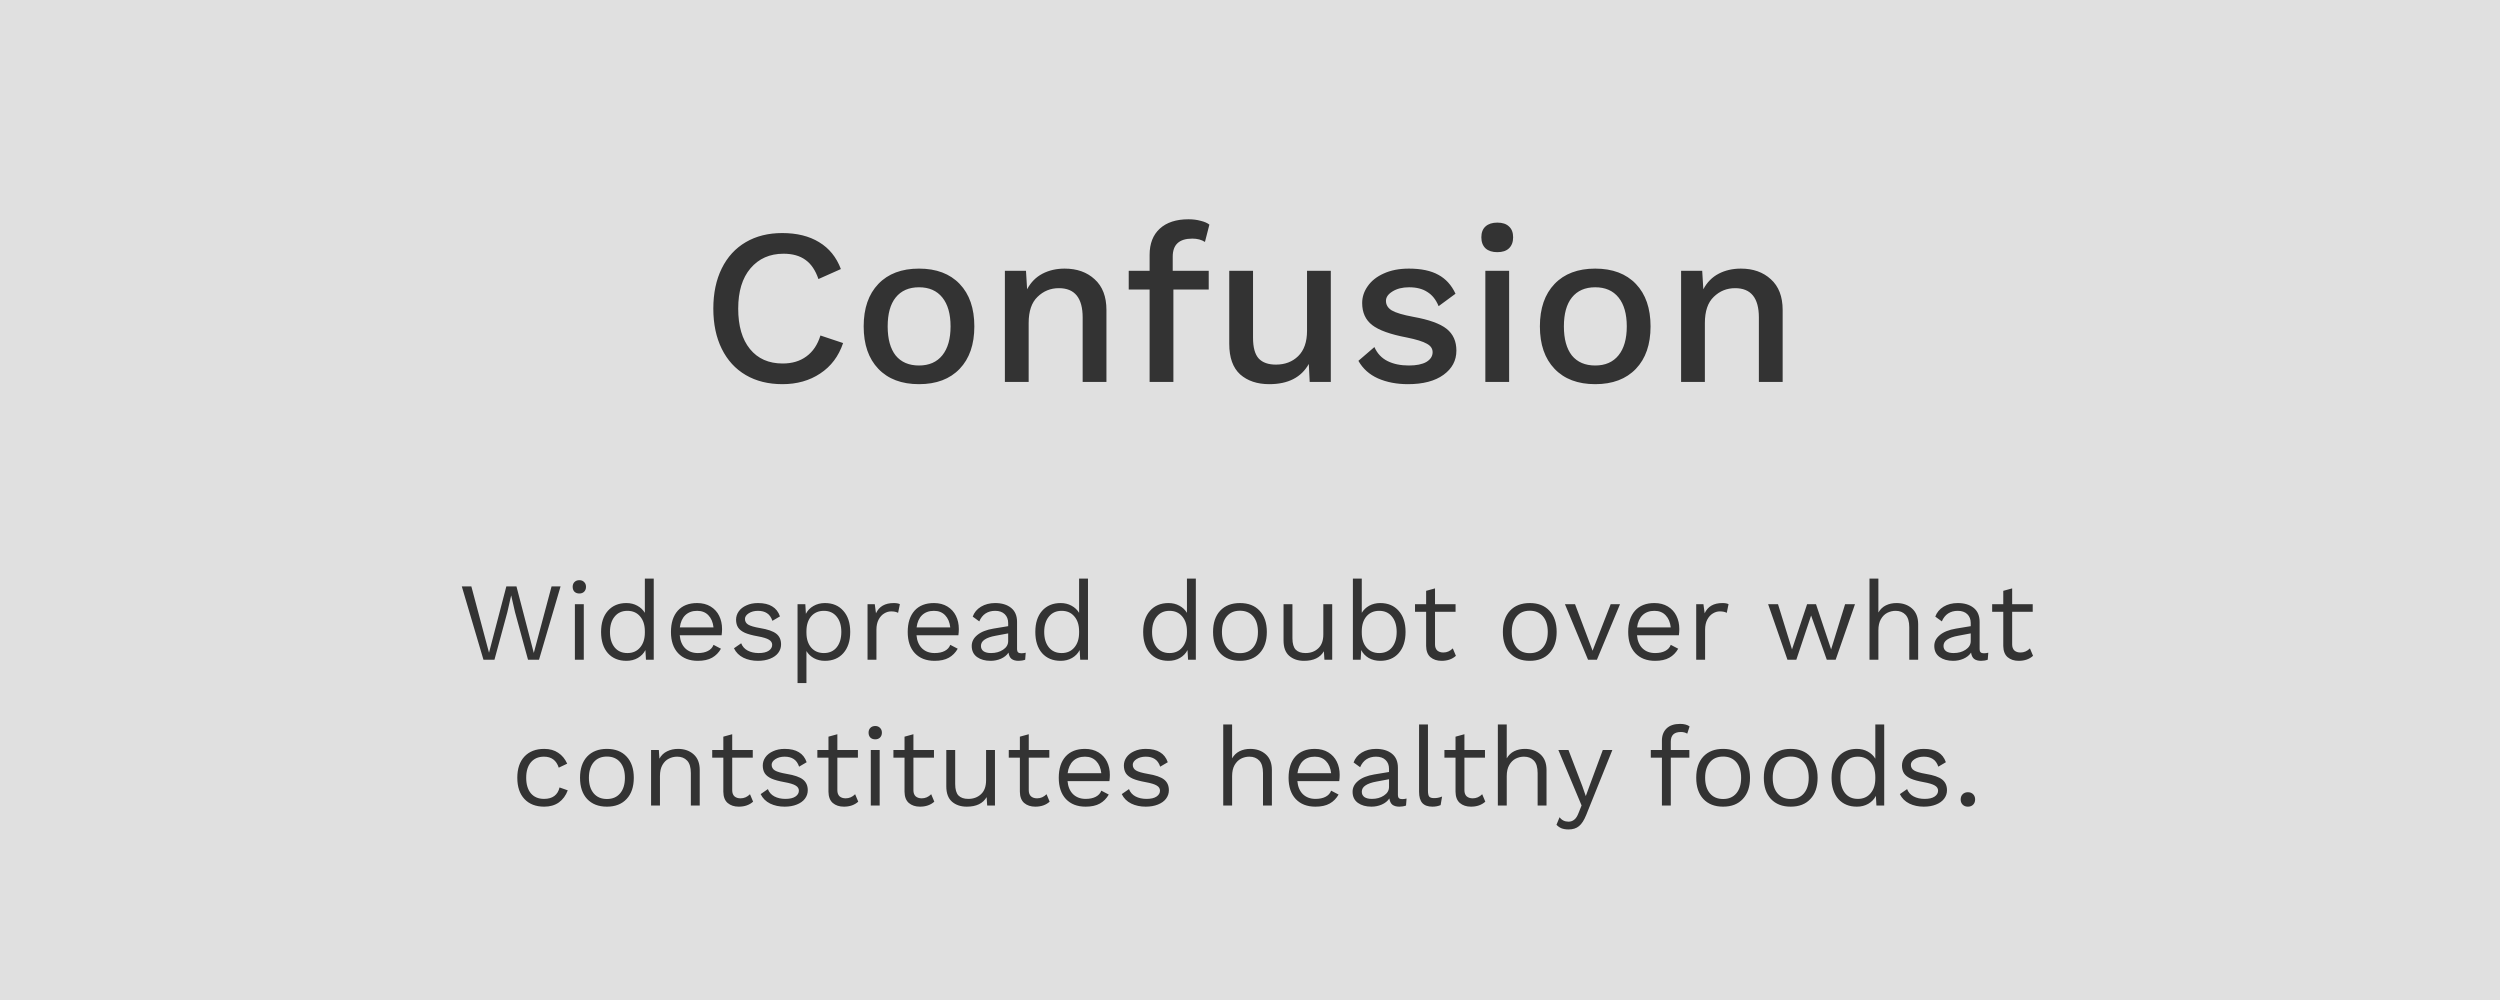
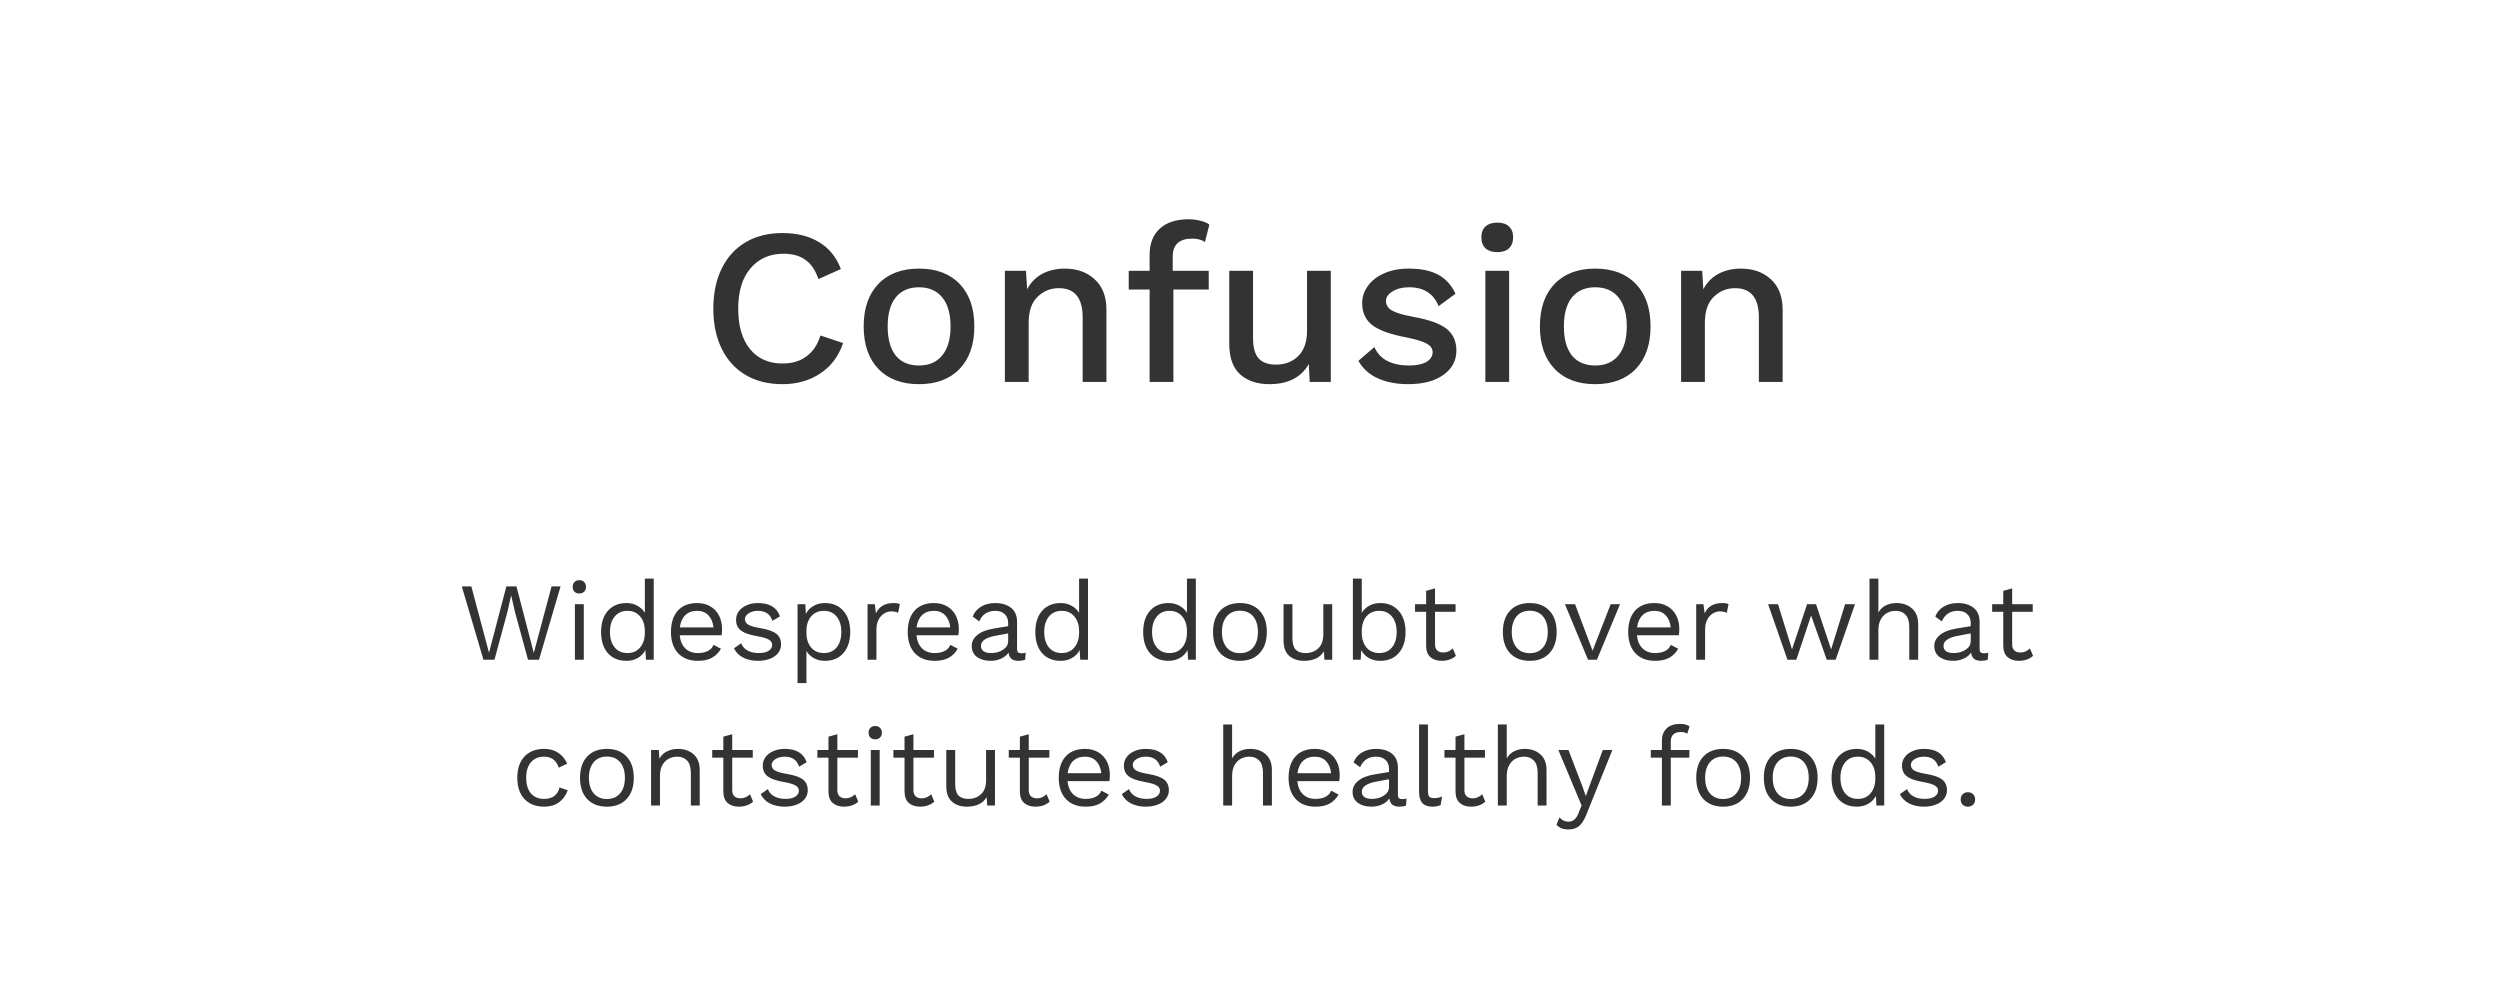
<svg xmlns="http://www.w3.org/2000/svg" width="360" height="144" viewBox="0 0 360 144" fill="none">
-   <path d="M0 0H360V72V144H0V72V0Z" fill="#E0E0E0" />
+   <path d="M0 0H360V72V144H0V72V0Z" fill="white" />
  <path d="M71.202 95H69.618L66.498 84.44H67.874L70.418 93.992L72.914 84.44H74.37L76.866 94.024L79.426 84.44H80.722L77.618 95H76.034L74.162 88.152L73.618 85.768H73.602L73.058 88.152L71.202 95ZM83.425 85.464C83.137 85.464 82.902 85.379 82.721 85.208C82.55 85.027 82.465 84.792 82.465 84.504C82.465 84.216 82.55 83.987 82.721 83.816C82.902 83.635 83.137 83.544 83.425 83.544C83.713 83.544 83.942 83.635 84.113 83.816C84.294 83.987 84.385 84.216 84.385 84.504C84.385 84.792 84.294 85.027 84.113 85.208C83.942 85.379 83.713 85.464 83.425 85.464ZM84.065 95H82.785V87H84.065V95ZM94.139 83.32V95H93.019L92.939 93.608C92.704 94.077 92.341 94.456 91.851 94.744C91.371 95.021 90.822 95.16 90.203 95.16C89.083 95.16 88.192 94.792 87.531 94.056C86.88 93.309 86.555 92.291 86.555 91C86.555 89.709 86.88 88.696 87.531 87.96C88.192 87.213 89.083 86.84 90.203 86.84C90.79 86.84 91.312 86.968 91.771 87.224C92.24 87.48 92.603 87.821 92.859 88.248V83.32H94.139ZM90.347 94.04C91.115 94.04 91.723 93.773 92.171 93.24C92.629 92.707 92.859 91.992 92.859 91.096V90.904C92.859 90.008 92.629 89.293 92.171 88.76C91.723 88.227 91.115 87.96 90.347 87.96C89.568 87.96 88.955 88.237 88.507 88.792C88.059 89.336 87.835 90.072 87.835 91C87.835 91.928 88.059 92.669 88.507 93.224C88.955 93.768 89.568 94.04 90.347 94.04ZM103.977 90.584C103.977 90.883 103.956 91.181 103.913 91.48H97.881C97.956 92.291 98.222 92.92 98.681 93.368C99.15 93.816 99.753 94.04 100.489 94.04C101.076 94.04 101.561 93.939 101.945 93.736C102.34 93.533 102.606 93.24 102.745 92.856L103.817 93.416C103.497 93.981 103.07 94.413 102.537 94.712C102.004 95.011 101.321 95.16 100.489 95.16C99.284 95.16 98.334 94.792 97.641 94.056C96.958 93.32 96.617 92.301 96.617 91C96.617 89.699 96.942 88.68 97.593 87.944C98.254 87.208 99.188 86.84 100.393 86.84C101.14 86.84 101.785 87.005 102.329 87.336C102.873 87.667 103.284 88.115 103.561 88.68C103.838 89.245 103.977 89.88 103.977 90.584ZM100.393 87.96C99.689 87.96 99.118 88.168 98.681 88.584C98.254 89 97.993 89.587 97.897 90.344H102.745C102.66 89.597 102.414 89.016 102.009 88.6C101.604 88.173 101.065 87.96 100.393 87.96ZM109.13 95.16C108.362 95.16 107.669 95.011 107.05 94.712C106.431 94.403 105.978 93.949 105.69 93.352L106.73 92.632C106.911 93.101 107.226 93.453 107.674 93.688C108.122 93.923 108.65 94.04 109.258 94.04C109.887 94.04 110.367 93.928 110.698 93.704C111.029 93.48 111.194 93.197 111.194 92.856C111.194 92.547 111.039 92.301 110.73 92.12C110.421 91.928 109.877 91.763 109.098 91.624C108.33 91.485 107.722 91.32 107.274 91.128C106.826 90.925 106.501 90.675 106.298 90.376C106.095 90.067 105.994 89.688 105.994 89.24C105.994 88.803 106.122 88.403 106.378 88.04C106.634 87.677 107.002 87.389 107.482 87.176C107.962 86.952 108.517 86.84 109.146 86.84C109.999 86.84 110.682 87 111.194 87.32C111.717 87.629 112.09 88.109 112.314 88.76L111.226 89.4C111.055 88.888 110.794 88.52 110.442 88.296C110.101 88.072 109.669 87.96 109.146 87.96C108.623 87.96 108.181 88.077 107.818 88.312C107.455 88.547 107.274 88.819 107.274 89.128C107.274 89.48 107.429 89.752 107.738 89.944C108.058 90.136 108.623 90.301 109.434 90.44C110.543 90.621 111.327 90.893 111.786 91.256C112.245 91.619 112.474 92.131 112.474 92.792C112.474 93.251 112.335 93.661 112.058 94.024C111.791 94.376 111.402 94.653 110.89 94.856C110.389 95.059 109.802 95.16 109.13 95.16ZM118.783 86.84C119.903 86.84 120.789 87.213 121.439 87.96C122.101 88.696 122.431 89.709 122.431 91C122.431 92.291 122.101 93.309 121.439 94.056C120.789 94.792 119.903 95.16 118.783 95.16C118.197 95.16 117.669 95.032 117.199 94.776C116.741 94.52 116.383 94.179 116.127 93.752V98.36H114.847V87H115.967L116.047 88.392C116.282 87.923 116.639 87.549 117.119 87.272C117.61 86.984 118.165 86.84 118.783 86.84ZM118.639 94.04C119.418 94.04 120.031 93.768 120.479 93.224C120.927 92.669 121.151 91.928 121.151 91C121.151 90.072 120.927 89.336 120.479 88.792C120.031 88.237 119.418 87.96 118.639 87.96C117.871 87.96 117.258 88.227 116.799 88.76C116.351 89.293 116.127 90.008 116.127 90.904V91.096C116.127 91.992 116.351 92.707 116.799 93.24C117.258 93.773 117.871 94.04 118.639 94.04ZM128.702 86.84C129.086 86.84 129.379 86.893 129.582 87L129.326 88.248C129.07 88.109 128.734 88.04 128.318 88.04C127.976 88.04 127.64 88.141 127.31 88.344C126.99 88.536 126.723 88.835 126.51 89.24C126.307 89.635 126.206 90.115 126.206 90.68V95H124.926V87H125.966L126.142 88.312C126.59 87.331 127.443 86.84 128.702 86.84ZM138.071 90.584C138.071 90.883 138.049 91.181 138.007 91.48H131.975C132.049 92.291 132.316 92.92 132.775 93.368C133.244 93.816 133.847 94.04 134.583 94.04C135.169 94.04 135.655 93.939 136.039 93.736C136.433 93.533 136.7 93.24 136.839 92.856L137.911 93.416C137.591 93.981 137.164 94.413 136.631 94.712C136.097 95.011 135.415 95.16 134.583 95.16C133.377 95.16 132.428 94.792 131.735 94.056C131.052 93.32 130.711 92.301 130.711 91C130.711 89.699 131.036 88.68 131.687 87.944C132.348 87.208 133.281 86.84 134.487 86.84C135.233 86.84 135.879 87.005 136.423 87.336C136.967 87.667 137.377 88.115 137.655 88.68C137.932 89.245 138.071 89.88 138.071 90.584ZM134.487 87.96C133.783 87.96 133.212 88.168 132.775 88.584C132.348 89 132.087 89.587 131.991 90.344H136.839C136.753 89.597 136.508 89.016 136.103 88.6C135.697 88.173 135.159 87.96 134.487 87.96ZM147.064 94.072C147.277 94.072 147.49 94.045 147.704 93.992L147.624 95C147.325 95.107 147.005 95.16 146.664 95.16C146.248 95.16 145.917 95.069 145.672 94.888C145.437 94.707 145.288 94.403 145.224 93.976C144.978 94.349 144.616 94.643 144.136 94.856C143.666 95.059 143.17 95.16 142.648 95.16C141.858 95.16 141.208 94.979 140.696 94.616C140.184 94.243 139.928 93.709 139.928 93.016C139.928 92.408 140.194 91.885 140.728 91.448C141.261 91 142.034 90.691 143.048 90.52L145.176 90.168V89.72C145.176 89.187 145.01 88.76 144.68 88.44C144.349 88.12 143.89 87.96 143.304 87.96C142.77 87.96 142.306 88.088 141.912 88.344C141.528 88.6 141.229 88.979 141.016 89.48L140.072 88.792C140.285 88.195 140.68 87.72 141.256 87.368C141.842 87.016 142.525 86.84 143.304 86.84C144.253 86.84 145.016 87.069 145.592 87.528C146.168 87.987 146.456 88.664 146.456 89.56V93.496C146.456 93.688 146.504 93.832 146.6 93.928C146.696 94.024 146.85 94.072 147.064 94.072ZM142.712 94.04C143.384 94.04 143.96 93.88 144.44 93.56C144.93 93.24 145.176 92.824 145.176 92.312V91.208L143.384 91.544C142.669 91.672 142.136 91.859 141.784 92.104C141.432 92.339 141.256 92.643 141.256 93.016C141.256 93.347 141.384 93.603 141.64 93.784C141.896 93.955 142.253 94.04 142.712 94.04ZM156.67 83.32V95H155.55L155.47 93.608C155.235 94.077 154.873 94.456 154.382 94.744C153.902 95.021 153.353 95.16 152.734 95.16C151.614 95.16 150.723 94.792 150.062 94.056C149.411 93.309 149.086 92.291 149.086 91C149.086 89.709 149.411 88.696 150.062 87.96C150.723 87.213 151.614 86.84 152.734 86.84C153.321 86.84 153.843 86.968 154.302 87.224C154.771 87.48 155.134 87.821 155.39 88.248V83.32H156.67ZM152.878 94.04C153.646 94.04 154.254 93.773 154.702 93.24C155.161 92.707 155.39 91.992 155.39 91.096V90.904C155.39 90.008 155.161 89.293 154.702 88.76C154.254 88.227 153.646 87.96 152.878 87.96C152.099 87.96 151.486 88.237 151.038 88.792C150.59 89.336 150.366 90.072 150.366 91C150.366 91.928 150.59 92.669 151.038 93.224C151.486 93.768 152.099 94.04 152.878 94.04ZM172.201 83.32V95H171.081L171.001 93.608C170.767 94.077 170.404 94.456 169.913 94.744C169.433 95.021 168.884 95.16 168.265 95.16C167.145 95.16 166.255 94.792 165.593 94.056C164.943 93.309 164.617 92.291 164.617 91C164.617 89.709 164.943 88.696 165.593 87.96C166.255 87.213 167.145 86.84 168.265 86.84C168.852 86.84 169.375 86.968 169.833 87.224C170.303 87.48 170.665 87.821 170.921 88.248V83.32H172.201ZM168.409 94.04C169.177 94.04 169.785 93.773 170.233 93.24C170.692 92.707 170.921 91.992 170.921 91.096V90.904C170.921 90.008 170.692 89.293 170.233 88.76C169.785 88.227 169.177 87.96 168.409 87.96C167.631 87.96 167.017 88.237 166.569 88.792C166.121 89.336 165.897 90.072 165.897 91C165.897 91.928 166.121 92.669 166.569 93.224C167.017 93.768 167.631 94.04 168.409 94.04ZM178.552 86.84C179.757 86.84 180.701 87.208 181.384 87.944C182.077 88.68 182.424 89.699 182.424 91C182.424 92.301 182.077 93.32 181.384 94.056C180.701 94.792 179.757 95.16 178.552 95.16C177.346 95.16 176.397 94.792 175.704 94.056C175.021 93.32 174.68 92.301 174.68 91C174.68 89.699 175.021 88.68 175.704 87.944C176.397 87.208 177.346 86.84 178.552 86.84ZM178.552 87.944C177.741 87.944 177.106 88.216 176.648 88.76C176.189 89.304 175.96 90.051 175.96 91C175.96 91.949 176.189 92.696 176.648 93.24C177.106 93.784 177.741 94.056 178.552 94.056C179.362 94.056 179.997 93.784 180.456 93.24C180.914 92.696 181.144 91.949 181.144 91C181.144 90.051 180.914 89.304 180.456 88.76C179.997 88.216 179.362 87.944 178.552 87.944ZM191.838 87V95H190.718L190.638 93.784C190.105 94.701 189.15 95.16 187.774 95.16C186.91 95.16 186.201 94.92 185.646 94.44C185.102 93.96 184.83 93.224 184.83 92.232V87H186.11V91.896C186.11 92.675 186.27 93.229 186.59 93.56C186.91 93.88 187.379 94.04 187.998 94.04C188.734 94.04 189.342 93.816 189.822 93.368C190.313 92.92 190.558 92.248 190.558 91.352V87H191.838ZM198.752 86.84C199.872 86.84 200.757 87.213 201.408 87.96C202.069 88.696 202.4 89.709 202.4 91C202.4 92.291 202.069 93.309 201.408 94.056C200.757 94.792 199.872 95.16 198.752 95.16C198.133 95.16 197.579 95.021 197.088 94.744C196.608 94.456 196.251 94.077 196.016 93.608L195.936 95H194.816V83.32H196.096V88.248C196.352 87.821 196.709 87.48 197.168 87.224C197.637 86.968 198.165 86.84 198.752 86.84ZM198.608 94.04C199.387 94.04 200 93.768 200.448 93.224C200.896 92.669 201.12 91.928 201.12 91C201.12 90.072 200.896 89.336 200.448 88.792C200 88.237 199.387 87.96 198.608 87.96C197.84 87.96 197.227 88.227 196.768 88.76C196.32 89.293 196.096 90.008 196.096 90.904V91.096C196.096 91.992 196.32 92.707 196.768 93.24C197.227 93.773 197.84 94.04 198.608 94.04ZM209.65 94.44C209.116 94.92 208.428 95.16 207.586 95.16C206.935 95.16 206.402 94.984 205.986 94.632C205.58 94.28 205.372 93.741 205.362 93.016V88.104H203.762V87H205.362V85.08L206.642 84.728V87H209.602V88.104H206.642V92.792C206.642 93.176 206.748 93.469 206.962 93.672C207.186 93.864 207.479 93.96 207.842 93.96C208.354 93.96 208.807 93.763 209.202 93.368L209.65 94.44ZM220.286 86.84C221.491 86.84 222.435 87.208 223.118 87.944C223.811 88.68 224.158 89.699 224.158 91C224.158 92.301 223.811 93.32 223.118 94.056C222.435 94.792 221.491 95.16 220.286 95.16C219.081 95.16 218.131 94.792 217.438 94.056C216.755 93.32 216.414 92.301 216.414 91C216.414 89.699 216.755 88.68 217.438 87.944C218.131 87.208 219.081 86.84 220.286 86.84ZM220.286 87.944C219.475 87.944 218.841 88.216 218.382 88.76C217.923 89.304 217.694 90.051 217.694 91C217.694 91.949 217.923 92.696 218.382 93.24C218.841 93.784 219.475 94.056 220.286 94.056C221.097 94.056 221.731 93.784 222.19 93.24C222.649 92.696 222.878 91.949 222.878 91C222.878 90.051 222.649 89.304 222.19 88.76C221.731 88.216 221.097 87.944 220.286 87.944ZM233.284 87L229.956 95H228.676L225.348 87H226.804L229.332 93.704L231.94 87H233.284ZM241.821 90.584C241.821 90.883 241.799 91.181 241.757 91.48H235.725C235.799 92.291 236.066 92.92 236.525 93.368C236.994 93.816 237.597 94.04 238.333 94.04C238.919 94.04 239.405 93.939 239.789 93.736C240.183 93.533 240.45 93.24 240.589 92.856L241.661 93.416C241.341 93.981 240.914 94.413 240.381 94.712C239.847 95.011 239.165 95.16 238.333 95.16C237.127 95.16 236.178 94.792 235.485 94.056C234.802 93.32 234.461 92.301 234.461 91C234.461 89.699 234.786 88.68 235.437 87.944C236.098 87.208 237.031 86.84 238.237 86.84C238.983 86.84 239.629 87.005 240.173 87.336C240.717 87.667 241.127 88.115 241.405 88.68C241.682 89.245 241.821 89.88 241.821 90.584ZM238.237 87.96C237.533 87.96 236.962 88.168 236.525 88.584C236.098 89 235.837 89.587 235.741 90.344H240.589C240.503 89.597 240.258 89.016 239.853 88.6C239.447 88.173 238.909 87.96 238.237 87.96ZM248.03 86.84C248.414 86.84 248.707 86.893 248.91 87L248.654 88.248C248.398 88.109 248.062 88.04 247.646 88.04C247.304 88.04 246.968 88.141 246.638 88.344C246.318 88.536 246.051 88.835 245.838 89.24C245.635 89.635 245.534 90.115 245.534 90.68V95H244.254V87H245.294L245.47 88.312C245.918 87.331 246.771 86.84 248.03 86.84ZM267.12 87L264.336 95H263.056L260.8 88.632L258.672 95H257.392L254.608 87H256.032L258.048 93.512L260.224 87H261.504L263.68 93.512L265.696 87H267.12ZM273.095 86.84C274.001 86.84 274.748 87.101 275.335 87.624C275.921 88.147 276.215 88.899 276.215 89.88V95H274.935V90.328C274.935 89.496 274.753 88.893 274.391 88.52C274.039 88.147 273.564 87.96 272.967 87.96C272.551 87.96 272.151 88.056 271.767 88.248C271.393 88.44 271.084 88.749 270.839 89.176C270.604 89.592 270.487 90.12 270.487 90.76V95H269.207V83.32H270.487V88.2C270.753 87.741 271.111 87.4 271.559 87.176C272.017 86.952 272.529 86.84 273.095 86.84ZM285.673 94.072C285.886 94.072 286.1 94.045 286.313 93.992L286.233 95C285.934 95.107 285.614 95.16 285.273 95.16C284.857 95.16 284.526 95.069 284.281 94.888C284.046 94.707 283.897 94.403 283.833 93.976C283.588 94.349 283.225 94.643 282.745 94.856C282.276 95.059 281.78 95.16 281.257 95.16C280.468 95.16 279.817 94.979 279.305 94.616C278.793 94.243 278.537 93.709 278.537 93.016C278.537 92.408 278.804 91.885 279.337 91.448C279.87 91 280.644 90.691 281.657 90.52L283.785 90.168V89.72C283.785 89.187 283.62 88.76 283.289 88.44C282.958 88.12 282.5 87.96 281.913 87.96C281.38 87.96 280.916 88.088 280.521 88.344C280.137 88.6 279.838 88.979 279.625 89.48L278.681 88.792C278.894 88.195 279.289 87.72 279.865 87.368C280.452 87.016 281.134 86.84 281.913 86.84C282.862 86.84 283.625 87.069 284.201 87.528C284.777 87.987 285.065 88.664 285.065 89.56V93.496C285.065 93.688 285.113 93.832 285.209 93.928C285.305 94.024 285.46 94.072 285.673 94.072ZM281.321 94.04C281.993 94.04 282.569 93.88 283.049 93.56C283.54 93.24 283.785 92.824 283.785 92.312V91.208L281.993 91.544C281.278 91.672 280.745 91.859 280.393 92.104C280.041 92.339 279.865 92.643 279.865 93.016C279.865 93.347 279.993 93.603 280.249 93.784C280.505 93.955 280.862 94.04 281.321 94.04ZM292.759 94.44C292.226 94.92 291.538 95.16 290.695 95.16C290.044 95.16 289.511 94.984 289.095 94.632C288.69 94.28 288.482 93.741 288.471 93.016V88.104H286.871V87H288.471V85.08L289.751 84.728V87H292.711V88.104H289.751V92.792C289.751 93.176 289.858 93.469 290.071 93.672C290.295 93.864 290.588 93.96 290.951 93.96C291.463 93.96 291.916 93.763 292.311 93.368L292.759 94.44ZM78.364 107.84C79.164 107.84 79.836 108.027 80.38 108.4C80.935 108.763 81.367 109.285 81.676 109.968L80.46 110.544C80.119 109.488 79.409 108.96 78.332 108.96C77.532 108.96 76.903 109.232 76.444 109.776C75.996 110.309 75.772 111.051 75.772 112C75.772 112.949 75.996 113.696 76.444 114.24C76.903 114.773 77.532 115.04 78.332 115.04C78.951 115.04 79.447 114.901 79.82 114.624C80.204 114.336 80.455 113.925 80.572 113.392L81.756 113.808C81.479 114.555 81.052 115.136 80.476 115.552C79.9 115.957 79.196 116.16 78.364 116.16C77.159 116.16 76.209 115.792 75.516 115.056C74.833 114.32 74.492 113.301 74.492 112C74.492 110.699 74.833 109.68 75.516 108.944C76.209 108.208 77.159 107.84 78.364 107.84ZM87.395 107.84C88.601 107.84 89.545 108.208 90.227 108.944C90.921 109.68 91.267 110.699 91.267 112C91.267 113.301 90.921 114.32 90.227 115.056C89.545 115.792 88.601 116.16 87.395 116.16C86.19 116.16 85.241 115.792 84.547 115.056C83.865 114.32 83.523 113.301 83.523 112C83.523 110.699 83.865 109.68 84.547 108.944C85.241 108.208 86.19 107.84 87.395 107.84ZM87.395 108.944C86.585 108.944 85.95 109.216 85.491 109.76C85.033 110.304 84.803 111.051 84.803 112C84.803 112.949 85.033 113.696 85.491 114.24C85.95 114.784 86.585 115.056 87.395 115.056C88.206 115.056 88.841 114.784 89.299 114.24C89.758 113.696 89.987 112.949 89.987 112C89.987 111.051 89.758 110.304 89.299 109.76C88.841 109.216 88.206 108.944 87.395 108.944ZM97.642 107.84C98.548 107.84 99.295 108.101 99.882 108.624C100.468 109.147 100.762 109.899 100.762 110.88V116H99.482V111.328C99.482 110.496 99.3 109.893 98.938 109.52C98.586 109.147 98.111 108.96 97.514 108.96C97.087 108.96 96.687 109.056 96.314 109.248C95.94 109.429 95.631 109.733 95.386 110.16C95.151 110.576 95.034 111.104 95.034 111.744V116H93.754V108H94.874L94.954 109.248C95.22 108.768 95.588 108.416 96.058 108.192C96.527 107.957 97.055 107.84 97.642 107.84ZM108.447 115.44C107.913 115.92 107.225 116.16 106.383 116.16C105.732 116.16 105.199 115.984 104.783 115.632C104.377 115.28 104.169 114.741 104.159 114.016V109.104H102.559V108H104.159V106.08L105.439 105.728V108H108.399V109.104H105.439V113.792C105.439 114.176 105.545 114.469 105.759 114.672C105.983 114.864 106.276 114.96 106.639 114.96C107.151 114.96 107.604 114.763 107.999 114.368L108.447 115.44ZM112.974 116.16C112.206 116.16 111.512 116.011 110.894 115.712C110.275 115.403 109.822 114.949 109.534 114.352L110.574 113.632C110.755 114.101 111.07 114.453 111.518 114.688C111.966 114.923 112.494 115.04 113.102 115.04C113.731 115.04 114.211 114.928 114.542 114.704C114.872 114.48 115.038 114.197 115.038 113.856C115.038 113.547 114.883 113.301 114.574 113.12C114.264 112.928 113.72 112.763 112.942 112.624C112.174 112.485 111.566 112.32 111.118 112.128C110.67 111.925 110.344 111.675 110.142 111.376C109.939 111.067 109.838 110.688 109.838 110.24C109.838 109.803 109.966 109.403 110.222 109.04C110.478 108.677 110.846 108.389 111.326 108.176C111.806 107.952 112.36 107.84 112.99 107.84C113.843 107.84 114.526 108 115.038 108.32C115.56 108.629 115.934 109.109 116.158 109.76L115.07 110.4C114.899 109.888 114.638 109.52 114.286 109.296C113.944 109.072 113.512 108.96 112.99 108.96C112.467 108.96 112.024 109.077 111.662 109.312C111.299 109.547 111.118 109.819 111.118 110.128C111.118 110.48 111.272 110.752 111.582 110.944C111.902 111.136 112.467 111.301 113.278 111.44C114.387 111.621 115.171 111.893 115.63 112.256C116.088 112.619 116.318 113.131 116.318 113.792C116.318 114.251 116.179 114.661 115.902 115.024C115.635 115.376 115.246 115.653 114.734 115.856C114.232 116.059 113.646 116.16 112.974 116.16ZM123.587 115.44C123.054 115.92 122.366 116.16 121.523 116.16C120.872 116.16 120.339 115.984 119.923 115.632C119.518 115.28 119.31 114.741 119.299 114.016V109.104H117.699V108H119.299V106.08L120.579 105.728V108H123.539V109.104H120.579V113.792C120.579 114.176 120.686 114.469 120.899 114.672C121.123 114.864 121.416 114.96 121.779 114.96C122.291 114.96 122.744 114.763 123.139 114.368L123.587 115.44ZM126.034 106.464C125.746 106.464 125.512 106.379 125.33 106.208C125.16 106.027 125.074 105.792 125.074 105.504C125.074 105.216 125.16 104.987 125.33 104.816C125.512 104.635 125.746 104.544 126.034 104.544C126.322 104.544 126.552 104.635 126.722 104.816C126.904 104.987 126.994 105.216 126.994 105.504C126.994 105.792 126.904 106.027 126.722 106.208C126.552 106.379 126.322 106.464 126.034 106.464ZM126.674 116H125.394V108H126.674V116ZM134.54 115.44C134.007 115.92 133.319 116.16 132.476 116.16C131.826 116.16 131.292 115.984 130.876 115.632C130.471 115.28 130.263 114.741 130.252 114.016V109.104H128.652V108H130.252V106.08L131.532 105.728V108H134.492V109.104H131.532V113.792C131.532 114.176 131.639 114.469 131.852 114.672C132.076 114.864 132.37 114.96 132.732 114.96C133.244 114.96 133.698 114.763 134.092 114.368L134.54 115.44ZM143.275 108V116H142.155L142.075 114.784C141.542 115.701 140.587 116.16 139.211 116.16C138.347 116.16 137.638 115.92 137.083 115.44C136.539 114.96 136.267 114.224 136.267 113.232V108H137.547V112.896C137.547 113.675 137.707 114.229 138.027 114.56C138.347 114.88 138.817 115.04 139.435 115.04C140.171 115.04 140.779 114.816 141.259 114.368C141.75 113.92 141.995 113.248 141.995 112.352V108H143.275ZM151.15 115.44C150.616 115.92 149.928 116.16 149.086 116.16C148.435 116.16 147.902 115.984 147.486 115.632C147.08 115.28 146.872 114.741 146.862 114.016V109.104H145.262V108H146.862V106.08L148.142 105.728V108H151.102V109.104H148.142V113.792C148.142 114.176 148.248 114.469 148.462 114.672C148.686 114.864 148.979 114.96 149.342 114.96C149.854 114.96 150.307 114.763 150.702 114.368L151.15 115.44ZM159.821 111.584C159.821 111.883 159.799 112.181 159.757 112.48H153.725C153.799 113.291 154.066 113.92 154.525 114.368C154.994 114.816 155.597 115.04 156.333 115.04C156.919 115.04 157.405 114.939 157.789 114.736C158.183 114.533 158.45 114.24 158.589 113.856L159.661 114.416C159.341 114.981 158.914 115.413 158.381 115.712C157.847 116.011 157.165 116.16 156.333 116.16C155.127 116.16 154.178 115.792 153.485 115.056C152.802 114.32 152.461 113.301 152.461 112C152.461 110.699 152.786 109.68 153.437 108.944C154.098 108.208 155.031 107.84 156.237 107.84C156.983 107.84 157.629 108.005 158.173 108.336C158.717 108.667 159.127 109.115 159.405 109.68C159.682 110.245 159.821 110.88 159.821 111.584ZM156.237 108.96C155.533 108.96 154.962 109.168 154.525 109.584C154.098 110 153.837 110.587 153.741 111.344H158.589C158.503 110.597 158.258 110.016 157.853 109.6C157.447 109.173 156.909 108.96 156.237 108.96ZM164.974 116.16C164.206 116.16 163.512 116.011 162.894 115.712C162.275 115.403 161.822 114.949 161.534 114.352L162.574 113.632C162.755 114.101 163.07 114.453 163.518 114.688C163.966 114.923 164.494 115.04 165.102 115.04C165.731 115.04 166.211 114.928 166.542 114.704C166.872 114.48 167.038 114.197 167.038 113.856C167.038 113.547 166.883 113.301 166.574 113.12C166.264 112.928 165.72 112.763 164.942 112.624C164.174 112.485 163.566 112.32 163.118 112.128C162.67 111.925 162.344 111.675 162.142 111.376C161.939 111.067 161.838 110.688 161.838 110.24C161.838 109.803 161.966 109.403 162.222 109.04C162.478 108.677 162.846 108.389 163.326 108.176C163.806 107.952 164.36 107.84 164.99 107.84C165.843 107.84 166.526 108 167.038 108.32C167.56 108.629 167.934 109.109 168.158 109.76L167.07 110.4C166.899 109.888 166.638 109.52 166.286 109.296C165.944 109.072 165.512 108.96 164.99 108.96C164.467 108.96 164.024 109.077 163.662 109.312C163.299 109.547 163.118 109.819 163.118 110.128C163.118 110.48 163.272 110.752 163.582 110.944C163.902 111.136 164.467 111.301 165.278 111.44C166.387 111.621 167.171 111.893 167.63 112.256C168.088 112.619 168.318 113.131 168.318 113.792C168.318 114.251 168.179 114.661 167.902 115.024C167.635 115.376 167.246 115.653 166.734 115.856C166.232 116.059 165.646 116.16 164.974 116.16ZM180.032 107.84C180.939 107.84 181.686 108.101 182.272 108.624C182.859 109.147 183.152 109.899 183.152 110.88V116H181.872V111.328C181.872 110.496 181.691 109.893 181.328 109.52C180.976 109.147 180.502 108.96 179.904 108.96C179.488 108.96 179.088 109.056 178.704 109.248C178.331 109.44 178.022 109.749 177.776 110.176C177.542 110.592 177.424 111.12 177.424 111.76V116H176.144V104.32H177.424V109.2C177.691 108.741 178.048 108.4 178.496 108.176C178.955 107.952 179.467 107.84 180.032 107.84ZM192.915 111.584C192.915 111.883 192.893 112.181 192.851 112.48H186.819C186.893 113.291 187.16 113.92 187.619 114.368C188.088 114.816 188.691 115.04 189.427 115.04C190.013 115.04 190.499 114.939 190.883 114.736C191.277 114.533 191.544 114.24 191.683 113.856L192.755 114.416C192.435 114.981 192.008 115.413 191.475 115.712C190.941 116.011 190.259 116.16 189.427 116.16C188.221 116.16 187.272 115.792 186.579 115.056C185.896 114.32 185.555 113.301 185.555 112C185.555 110.699 185.88 109.68 186.531 108.944C187.192 108.208 188.125 107.84 189.331 107.84C190.077 107.84 190.723 108.005 191.267 108.336C191.811 108.667 192.221 109.115 192.499 109.68C192.776 110.245 192.915 110.88 192.915 111.584ZM189.331 108.96C188.627 108.96 188.056 109.168 187.619 109.584C187.192 110 186.931 110.587 186.835 111.344H191.683C191.597 110.597 191.352 110.016 190.947 109.6C190.541 109.173 190.003 108.96 189.331 108.96ZM201.907 115.072C202.121 115.072 202.334 115.045 202.547 114.992L202.467 116C202.169 116.107 201.849 116.16 201.507 116.16C201.091 116.16 200.761 116.069 200.515 115.888C200.281 115.707 200.131 115.403 200.067 114.976C199.822 115.349 199.459 115.643 198.979 115.856C198.51 116.059 198.014 116.16 197.491 116.16C196.702 116.16 196.051 115.979 195.539 115.616C195.027 115.243 194.771 114.709 194.771 114.016C194.771 113.408 195.038 112.885 195.571 112.448C196.105 112 196.878 111.691 197.891 111.52L200.019 111.168V110.72C200.019 110.187 199.854 109.76 199.523 109.44C199.193 109.12 198.734 108.96 198.147 108.96C197.614 108.96 197.15 109.088 196.755 109.344C196.371 109.6 196.073 109.979 195.859 110.48L194.915 109.792C195.129 109.195 195.523 108.72 196.099 108.368C196.686 108.016 197.369 107.84 198.147 107.84C199.097 107.84 199.859 108.069 200.435 108.528C201.011 108.987 201.299 109.664 201.299 110.56V114.496C201.299 114.688 201.347 114.832 201.443 114.928C201.539 115.024 201.694 115.072 201.907 115.072ZM197.555 115.04C198.227 115.04 198.803 114.88 199.283 114.56C199.774 114.24 200.019 113.824 200.019 113.312V112.208L198.227 112.544C197.513 112.672 196.979 112.859 196.627 113.104C196.275 113.339 196.099 113.643 196.099 114.016C196.099 114.347 196.227 114.603 196.483 114.784C196.739 114.955 197.097 115.04 197.555 115.04ZM205.626 113.856C205.626 114.261 205.685 114.544 205.802 114.704C205.93 114.853 206.159 114.928 206.49 114.928C206.714 114.928 206.906 114.912 207.066 114.88C207.237 114.848 207.434 114.789 207.658 114.704L207.45 115.936C207.098 116.085 206.703 116.16 206.266 116.16C205.615 116.16 205.13 115.984 204.81 115.632C204.501 115.28 204.346 114.741 204.346 114.016V104.32H205.626V113.856ZM213.884 115.44C213.351 115.92 212.663 116.16 211.82 116.16C211.169 116.16 210.636 115.984 210.22 115.632C209.815 115.28 209.607 114.741 209.596 114.016V109.104H207.996V108H209.596V106.08L210.876 105.728V108H213.836V109.104H210.876V113.792C210.876 114.176 210.983 114.469 211.196 114.672C211.42 114.864 211.713 114.96 212.076 114.96C212.588 114.96 213.041 114.763 213.436 114.368L213.884 115.44ZM219.579 107.84C220.486 107.84 221.232 108.101 221.819 108.624C222.406 109.147 222.699 109.899 222.699 110.88V116H221.419V111.328C221.419 110.496 221.238 109.893 220.875 109.52C220.523 109.147 220.048 108.96 219.451 108.96C219.035 108.96 218.635 109.056 218.251 109.248C217.878 109.44 217.568 109.749 217.323 110.176C217.088 110.592 216.971 111.12 216.971 111.76V116H215.691V104.32H216.971V109.2C217.238 108.741 217.595 108.4 218.043 108.176C218.502 107.952 219.014 107.84 219.579 107.84ZM228.419 117.344C228.109 118.112 227.763 118.651 227.379 118.96C226.995 119.28 226.499 119.44 225.891 119.44C225.485 119.44 225.144 119.387 224.867 119.28C224.6 119.173 224.355 119.003 224.131 118.768L224.579 117.68C224.888 118.107 225.32 118.32 225.875 118.32C226.184 118.32 226.456 118.224 226.691 118.032C226.936 117.851 227.149 117.515 227.331 117.024L227.747 115.984L224.403 108H225.859L227.859 113.216L228.355 114.64L228.931 113.056L230.803 108H232.179L228.419 117.344ZM240.595 108H243.267V109.104H240.595V116H239.315V109.104H237.715V108H239.315V106.656C239.315 105.92 239.539 105.333 239.987 104.896C240.435 104.459 241.086 104.24 241.939 104.24C242.227 104.24 242.488 104.272 242.723 104.336C242.968 104.4 243.16 104.491 243.299 104.608L242.963 105.648C242.707 105.488 242.403 105.408 242.051 105.408C241.08 105.408 240.595 105.867 240.595 106.784V108ZM248.13 107.84C249.335 107.84 250.279 108.208 250.962 108.944C251.655 109.68 252.002 110.699 252.002 112C252.002 113.301 251.655 114.32 250.962 115.056C250.279 115.792 249.335 116.16 248.13 116.16C246.924 116.16 245.975 115.792 245.282 115.056C244.599 114.32 244.258 113.301 244.258 112C244.258 110.699 244.599 109.68 245.282 108.944C245.975 108.208 246.924 107.84 248.13 107.84ZM248.13 108.944C247.319 108.944 246.684 109.216 246.226 109.76C245.767 110.304 245.538 111.051 245.538 112C245.538 112.949 245.767 113.696 246.226 114.24C246.684 114.784 247.319 115.056 248.13 115.056C248.94 115.056 249.575 114.784 250.034 114.24C250.492 113.696 250.722 112.949 250.722 112C250.722 111.051 250.492 110.304 250.034 109.76C249.575 109.216 248.94 108.944 248.13 108.944ZM257.864 107.84C259.069 107.84 260.013 108.208 260.696 108.944C261.389 109.68 261.736 110.699 261.736 112C261.736 113.301 261.389 114.32 260.696 115.056C260.013 115.792 259.069 116.16 257.864 116.16C256.659 116.16 255.709 115.792 255.016 115.056C254.333 114.32 253.992 113.301 253.992 112C253.992 110.699 254.333 109.68 255.016 108.944C255.709 108.208 256.659 107.84 257.864 107.84ZM257.864 108.944C257.053 108.944 256.419 109.216 255.96 109.76C255.501 110.304 255.272 111.051 255.272 112C255.272 112.949 255.501 113.696 255.96 114.24C256.419 114.784 257.053 115.056 257.864 115.056C258.675 115.056 259.309 114.784 259.768 114.24C260.227 113.696 260.456 112.949 260.456 112C260.456 111.051 260.227 110.304 259.768 109.76C259.309 109.216 258.675 108.944 257.864 108.944ZM271.326 104.32V116H270.206L270.126 114.608C269.892 115.077 269.529 115.456 269.038 115.744C268.558 116.021 268.009 116.16 267.39 116.16C266.27 116.16 265.38 115.792 264.718 115.056C264.068 114.309 263.742 113.291 263.742 112C263.742 110.709 264.068 109.696 264.718 108.96C265.38 108.213 266.27 107.84 267.39 107.84C267.977 107.84 268.5 107.968 268.958 108.224C269.428 108.48 269.79 108.821 270.046 109.248V104.32H271.326ZM267.534 115.04C268.302 115.04 268.91 114.773 269.358 114.24C269.817 113.707 270.046 112.992 270.046 112.096V111.904C270.046 111.008 269.817 110.293 269.358 109.76C268.91 109.227 268.302 108.96 267.534 108.96C266.756 108.96 266.142 109.237 265.694 109.792C265.246 110.336 265.022 111.072 265.022 112C265.022 112.928 265.246 113.669 265.694 114.224C266.142 114.768 266.756 115.04 267.534 115.04ZM277.021 116.16C276.253 116.16 275.559 116.011 274.941 115.712C274.322 115.403 273.869 114.949 273.581 114.352L274.621 113.632C274.802 114.101 275.117 114.453 275.565 114.688C276.013 114.923 276.541 115.04 277.149 115.04C277.778 115.04 278.258 114.928 278.589 114.704C278.919 114.48 279.085 114.197 279.085 113.856C279.085 113.547 278.93 113.301 278.621 113.12C278.311 112.928 277.767 112.763 276.989 112.624C276.221 112.485 275.613 112.32 275.164 112.128C274.717 111.925 274.391 111.675 274.189 111.376C273.986 111.067 273.885 110.688 273.885 110.24C273.885 109.803 274.013 109.403 274.269 109.04C274.525 108.677 274.893 108.389 275.373 108.176C275.853 107.952 276.407 107.84 277.036 107.84C277.89 107.84 278.573 108 279.085 108.32C279.607 108.629 279.981 109.109 280.205 109.76L279.117 110.4C278.946 109.888 278.685 109.52 278.333 109.296C277.991 109.072 277.559 108.96 277.036 108.96C276.514 108.96 276.071 109.077 275.709 109.312C275.346 109.547 275.164 109.819 275.164 110.128C275.164 110.48 275.319 110.752 275.629 110.944C275.949 111.136 276.514 111.301 277.325 111.44C278.434 111.621 279.218 111.893 279.677 112.256C280.135 112.619 280.365 113.131 280.365 113.792C280.365 114.251 280.226 114.661 279.949 115.024C279.682 115.376 279.293 115.653 278.781 115.856C278.279 116.059 277.693 116.16 277.021 116.16ZM283.378 114.08C283.687 114.08 283.938 114.176 284.13 114.368C284.322 114.56 284.418 114.811 284.418 115.12C284.418 115.429 284.322 115.68 284.13 115.872C283.938 116.064 283.687 116.16 283.378 116.16C283.069 116.16 282.818 116.064 282.626 115.872C282.434 115.68 282.338 115.429 282.338 115.12C282.338 114.811 282.434 114.56 282.626 114.368C282.818 114.176 283.069 114.08 283.378 114.08Z" fill="#333333" />
  <path d="M121.406 49.4C120.766 51.299 119.667 52.76 118.11 53.784C116.574 54.808 114.76 55.32 112.67 55.32C110.643 55.32 108.883 54.883 107.39 54.008C105.896 53.133 104.744 51.875 103.934 50.232C103.123 48.589 102.718 46.659 102.718 44.44C102.718 42.221 103.123 40.291 103.934 38.648C104.744 37.005 105.896 35.747 107.39 34.872C108.883 33.997 110.632 33.56 112.638 33.56C114.75 33.56 116.52 33.997 117.95 34.872C119.4 35.747 120.446 37.037 121.086 38.744L117.854 40.184C117.427 38.925 116.808 38.008 115.998 37.432C115.187 36.835 114.131 36.536 112.83 36.536C110.846 36.536 109.256 37.24 108.062 38.648C106.888 40.035 106.302 41.965 106.302 44.44C106.302 46.936 106.867 48.877 107.998 50.264C109.128 51.651 110.696 52.344 112.702 52.344C114.067 52.344 115.208 52.003 116.126 51.32C117.064 50.637 117.736 49.635 118.142 48.312L121.406 49.4ZM132.337 38.68C134.833 38.68 136.785 39.416 138.193 40.888C139.601 42.36 140.305 44.397 140.305 47C140.305 49.603 139.601 51.64 138.193 53.112C136.785 54.584 134.833 55.32 132.337 55.32C129.841 55.32 127.889 54.584 126.481 53.112C125.073 51.64 124.369 49.603 124.369 47C124.369 44.397 125.073 42.36 126.481 40.888C127.889 39.416 129.841 38.68 132.337 38.68ZM132.337 41.368C130.886 41.368 129.766 41.859 128.977 42.84C128.209 43.8 127.825 45.187 127.825 47C127.825 48.813 128.209 50.211 128.977 51.192C129.766 52.152 130.886 52.632 132.337 52.632C133.787 52.632 134.907 52.141 135.697 51.16C136.486 50.179 136.881 48.792 136.881 47C136.881 45.208 136.486 43.821 135.697 42.84C134.907 41.859 133.787 41.368 132.337 41.368ZM153.311 38.68C155.082 38.68 156.522 39.192 157.631 40.216C158.762 41.24 159.327 42.712 159.327 44.632V55H155.903V45.72C155.903 42.904 154.762 41.496 152.479 41.496C151.284 41.496 150.26 41.912 149.407 42.744C148.554 43.555 148.127 44.813 148.127 46.52V55H144.703V39H147.743L147.903 41.656C148.436 40.653 149.172 39.907 150.111 39.416C151.05 38.925 152.116 38.68 153.311 38.68ZM168.872 39H174.056V41.688H168.968V55H165.544V41.688H162.536V39H165.544V36.696C165.544 35.075 166.035 33.816 167.016 32.92C167.997 32.024 169.373 31.576 171.144 31.576C171.784 31.576 172.371 31.651 172.904 31.8C173.437 31.928 173.853 32.109 174.152 32.344L173.512 34.84C173.021 34.52 172.413 34.36 171.688 34.36C169.811 34.36 168.872 35.224 168.872 36.952V39ZM191.636 39V55H188.596L188.468 52.408C187.38 54.349 185.482 55.32 182.772 55.32C181.044 55.32 179.647 54.851 178.58 53.912C177.535 52.952 177.012 51.491 177.012 49.528V39H180.436V48.632C180.436 50.04 180.714 51.043 181.268 51.64C181.823 52.216 182.644 52.504 183.732 52.504C185.034 52.504 186.1 52.099 186.932 51.288C187.786 50.456 188.212 49.24 188.212 47.64V39H191.636ZM202.745 55.32C201.124 55.32 199.684 55.043 198.425 54.488C197.188 53.933 196.249 53.091 195.609 51.96L197.913 49.976C198.318 50.893 198.948 51.565 199.801 51.992C200.654 52.419 201.678 52.632 202.873 52.632C203.961 52.632 204.804 52.461 205.401 52.12C205.998 51.757 206.297 51.288 206.297 50.712C206.297 50.2 206.02 49.795 205.465 49.496C204.91 49.176 203.95 48.877 202.585 48.6C200.217 48.152 198.553 47.555 197.593 46.808C196.633 46.061 196.153 45.005 196.153 43.64C196.153 42.765 196.42 41.955 196.953 41.208C197.486 40.44 198.254 39.832 199.257 39.384C200.281 38.915 201.486 38.68 202.873 38.68C204.644 38.68 206.062 38.979 207.129 39.576C208.196 40.152 209.017 41.059 209.593 42.296L207.161 44.088C206.777 43.149 206.233 42.467 205.529 42.04C204.846 41.592 203.972 41.368 202.905 41.368C201.945 41.368 201.145 41.571 200.505 41.976C199.886 42.36 199.577 42.808 199.577 43.32C199.577 43.896 199.854 44.355 200.409 44.696C200.985 45.037 202.02 45.347 203.513 45.624C205.774 46.029 207.374 46.605 208.313 47.352C209.252 48.099 209.721 49.144 209.721 50.488C209.721 51.917 209.102 53.08 207.865 53.976C206.628 54.872 204.921 55.32 202.745 55.32ZM215.618 36.312C214.893 36.312 214.328 36.131 213.922 35.768C213.517 35.384 213.314 34.851 213.314 34.168C213.314 33.485 213.517 32.963 213.922 32.6C214.328 32.237 214.893 32.056 215.618 32.056C216.344 32.056 216.898 32.237 217.282 32.6C217.688 32.963 217.89 33.485 217.89 34.168C217.89 34.851 217.688 35.384 217.282 35.768C216.898 36.131 216.344 36.312 215.618 36.312ZM217.314 55H213.89V39H217.314V55ZM229.712 38.68C232.208 38.68 234.16 39.416 235.568 40.888C236.976 42.36 237.68 44.397 237.68 47C237.68 49.603 236.976 51.64 235.568 53.112C234.16 54.584 232.208 55.32 229.712 55.32C227.216 55.32 225.264 54.584 223.856 53.112C222.448 51.64 221.744 49.603 221.744 47C221.744 44.397 222.448 42.36 223.856 40.888C225.264 39.416 227.216 38.68 229.712 38.68ZM229.712 41.368C228.261 41.368 227.141 41.859 226.352 42.84C225.584 43.8 225.2 45.187 225.2 47C225.2 48.813 225.584 50.211 226.352 51.192C227.141 52.152 228.261 52.632 229.712 52.632C231.162 52.632 232.282 52.141 233.072 51.16C233.861 50.179 234.256 48.792 234.256 47C234.256 45.208 233.861 43.821 233.072 42.84C232.282 41.859 231.162 41.368 229.712 41.368ZM250.686 38.68C252.457 38.68 253.897 39.192 255.006 40.216C256.137 41.24 256.702 42.712 256.702 44.632V55H253.278V45.72C253.278 42.904 252.137 41.496 249.854 41.496C248.659 41.496 247.635 41.912 246.782 42.744C245.929 43.555 245.502 44.813 245.502 46.52V55H242.078V39H245.118L245.278 41.656C245.811 40.653 246.547 39.907 247.486 39.416C248.425 38.925 249.491 38.68 250.686 38.68Z" fill="#333333" />
</svg>
